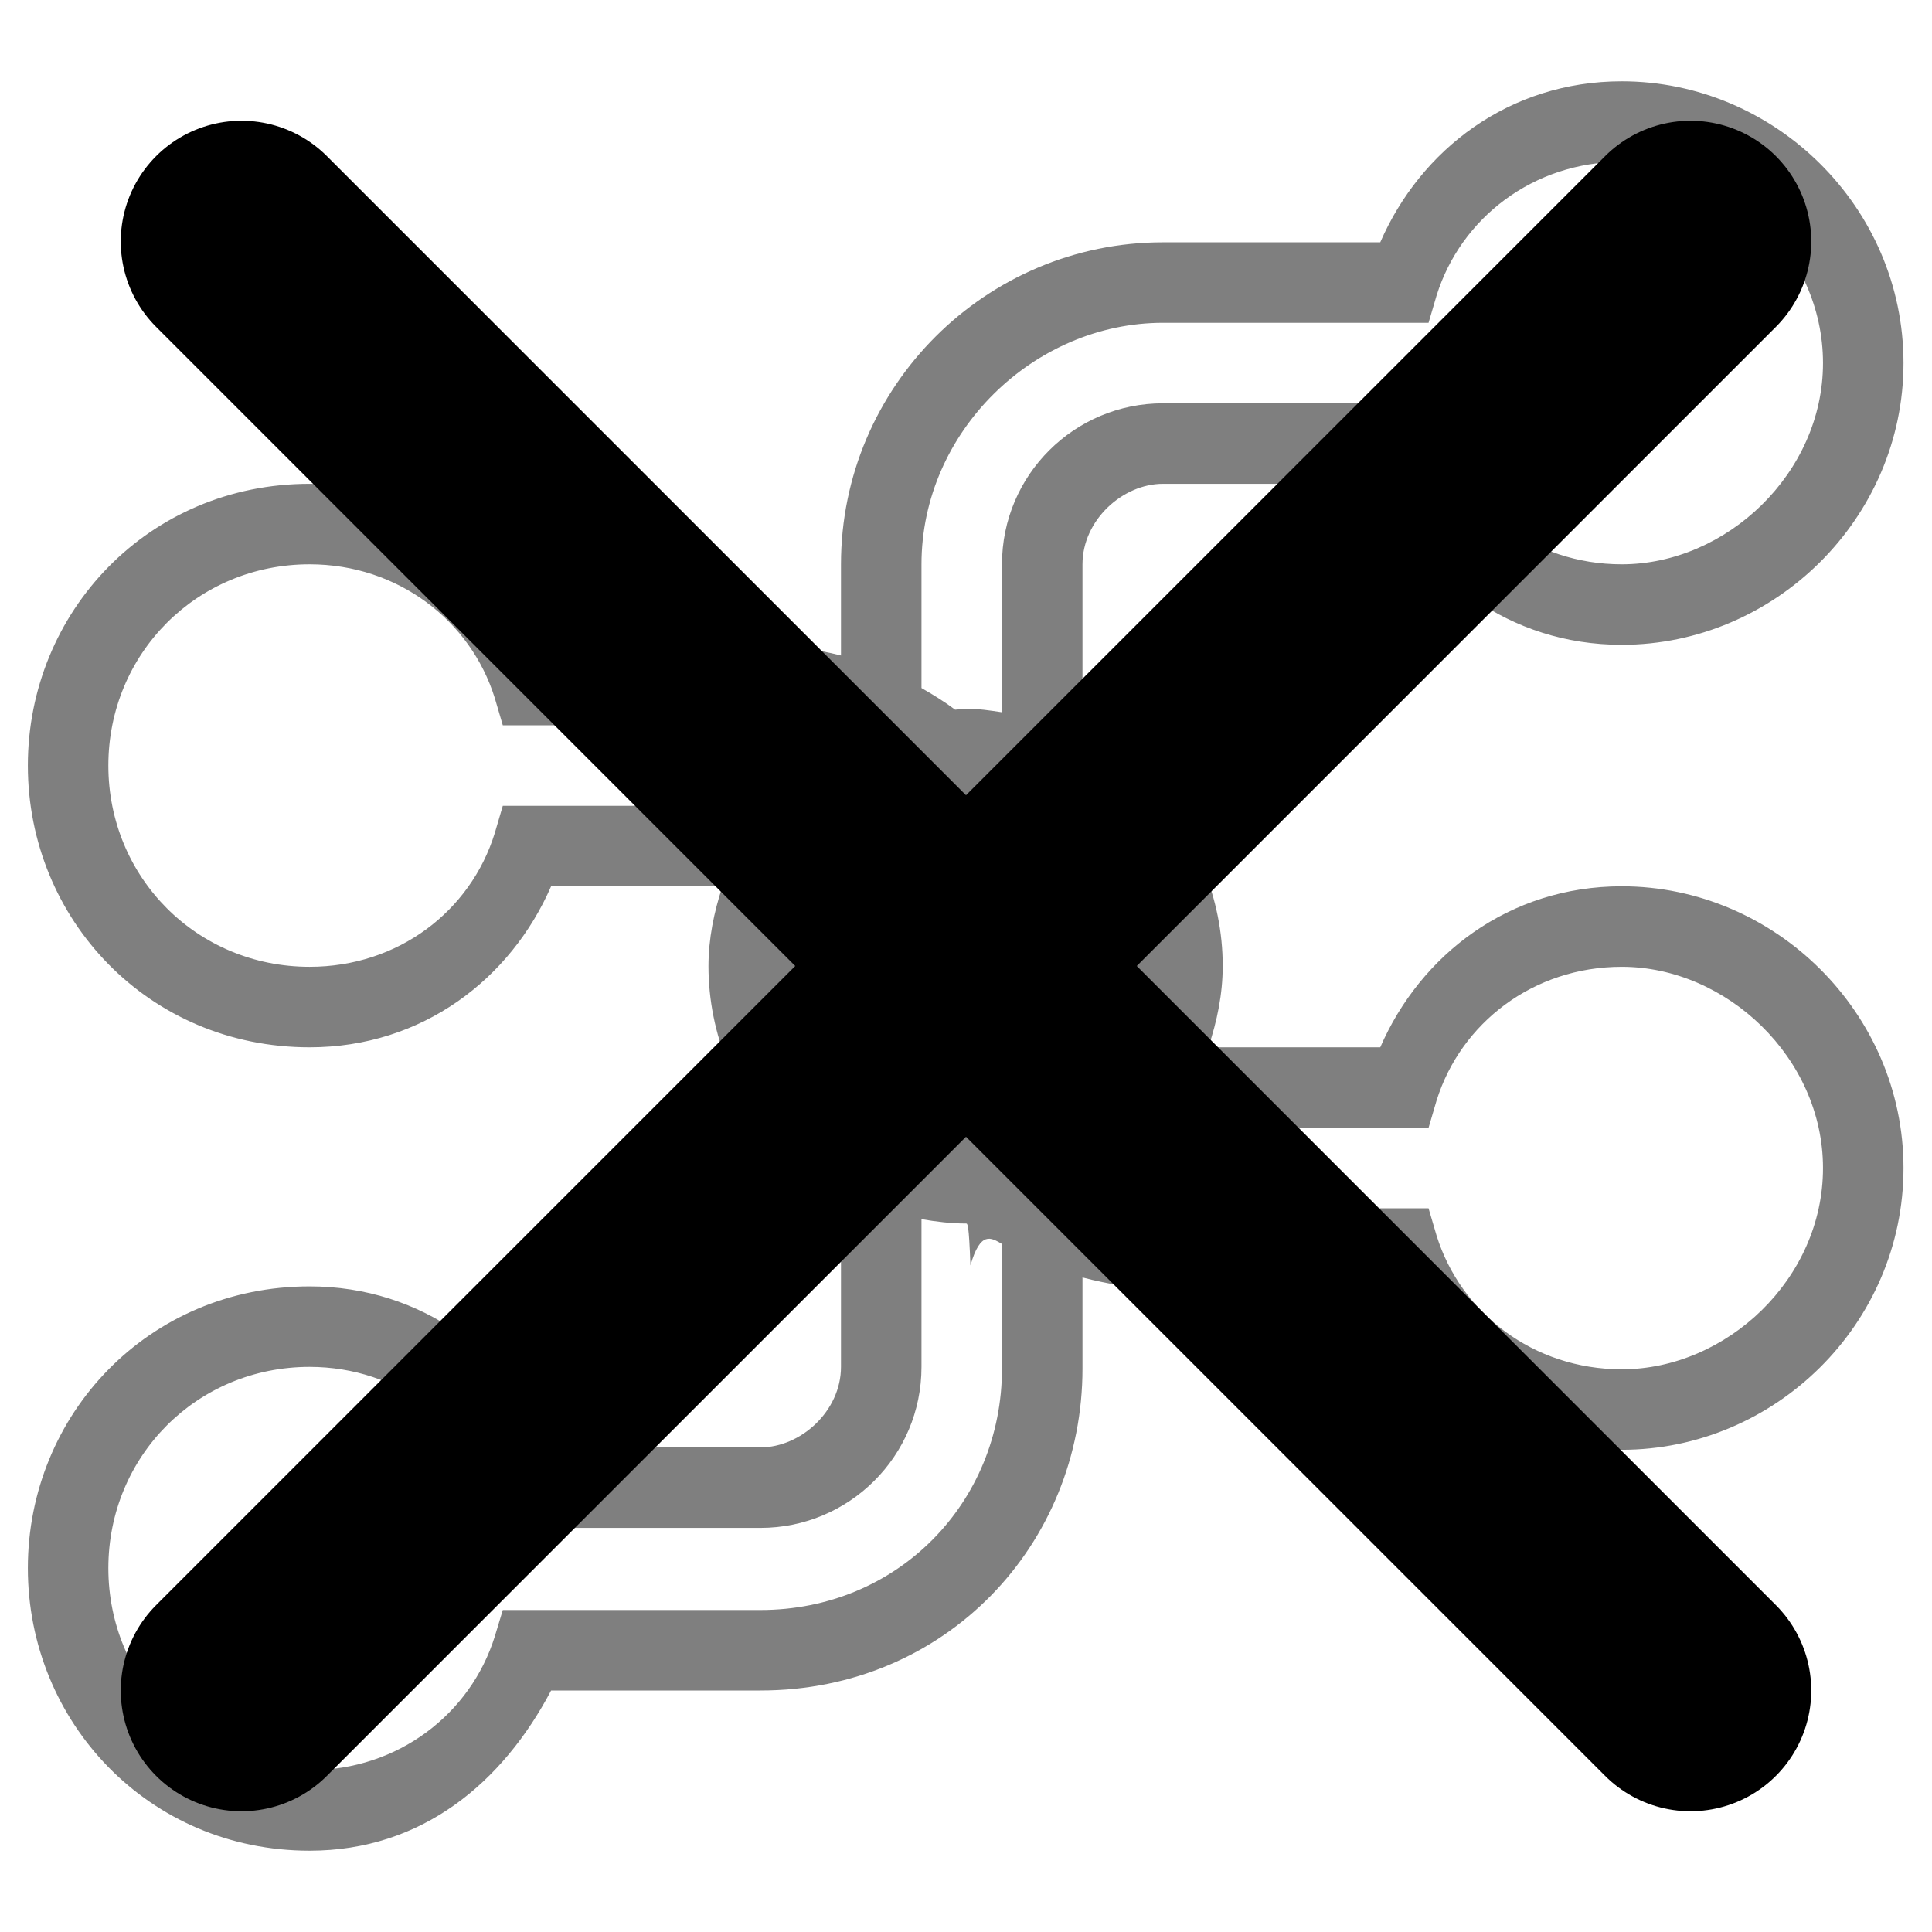
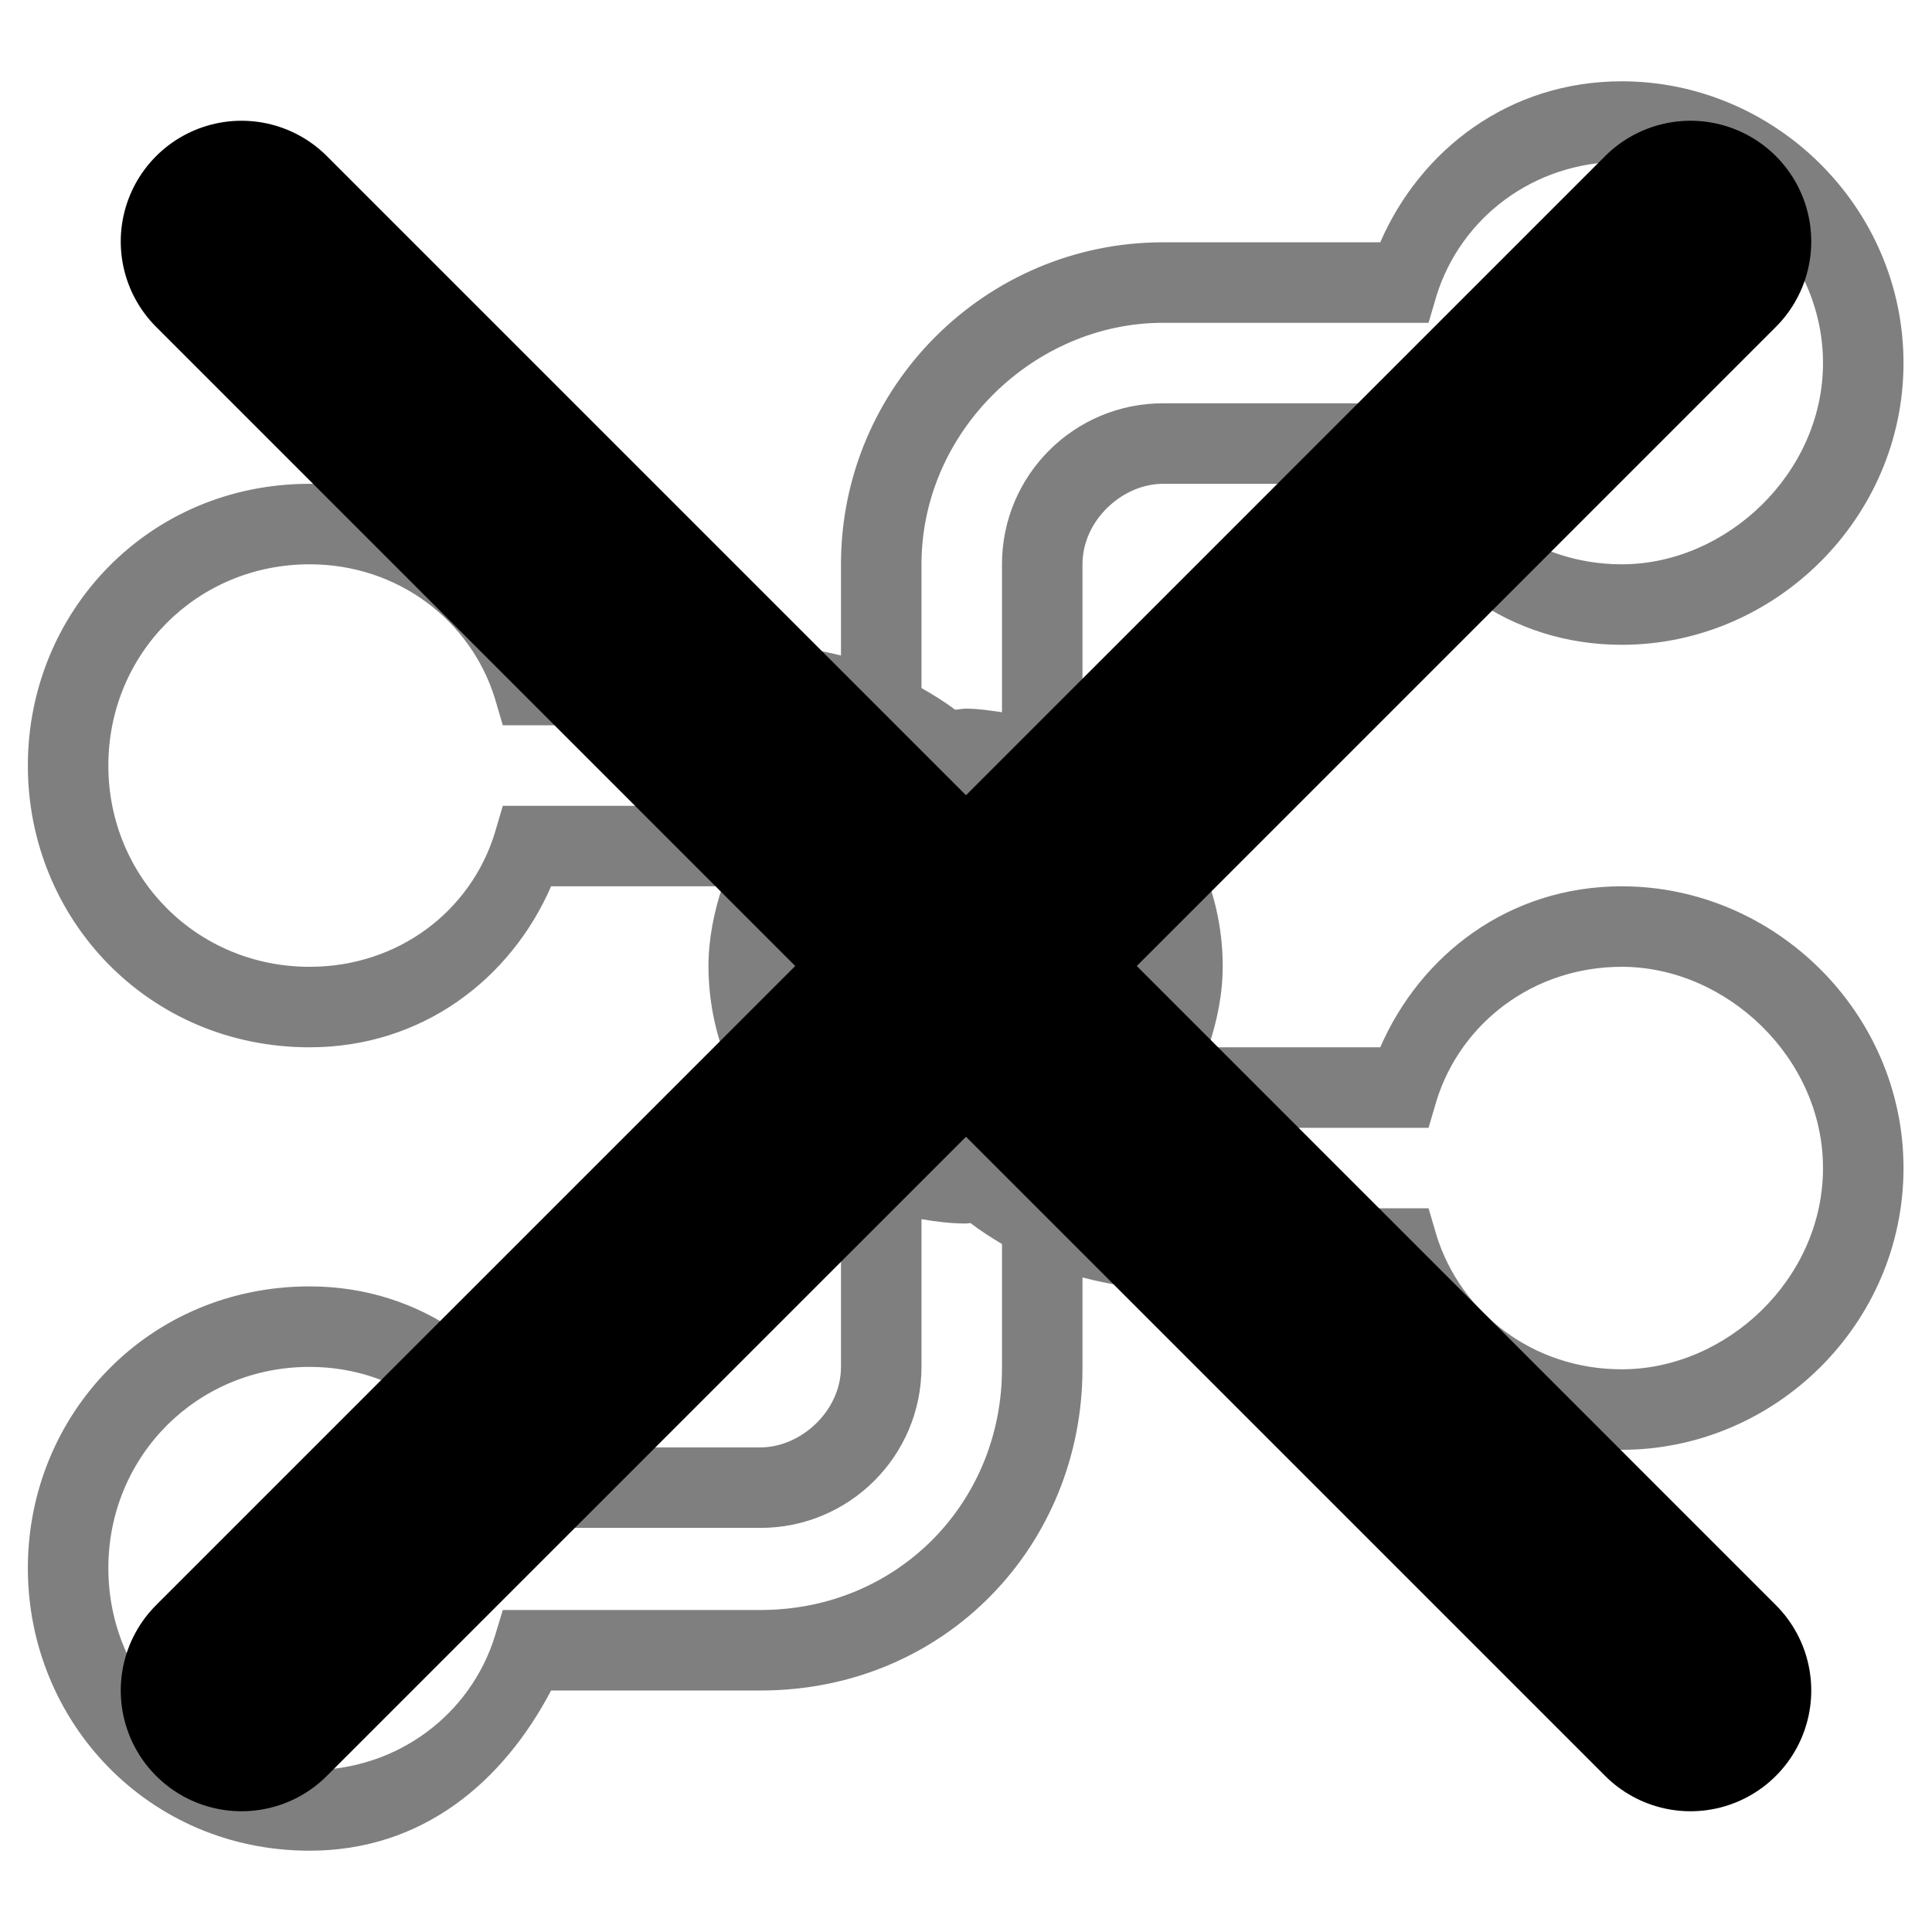
<svg xmlns="http://www.w3.org/2000/svg" id="svg2" viewBox="0 0 24 24" width="92" height="92" version="1.2">
  <defs id="defs8" />
  <g id="g4142" transform="matrix(0,-1,-1,0,23.96,24)">
    <g id="g4210" transform="matrix(-1,0,0,1,59.86,-106.6)">
      <g id="g4289" transform="matrix(-1,0,0,1,-16.98,0.8136)">
        <g id="g4291">
-           <path id="path4293" transform="matrix(0,-1,-1,0,-52.84,129.7464)" d="M 20.146 1.01 C 18.746 1.01 17.646 1.86 17.146 3.01 L 14.447 3.01 C 12.247 3.01 10.447 4.8 10.447 7.01 L 10.447 8.143 C 10.128 8.063 9.798 8.01 9.447 8.01 L 6.846 8.01 C 6.346 6.86 5.246 6.01 3.846 6.01 C 1.846 6.01 0.346 7.6 0.346 9.51 C 0.346 11.42 1.846 13.01 3.846 13.01 C 5.246 13.01 6.346 12.16 6.846 11.01 L 8.975 11.01 C 8.869 11.33 8.801 11.663 8.801 12.002 C 8.801 12.842 9.14 13.672 9.74 14.266 C 9.948 14.475 10.191 14.641 10.447 14.783 L 10.447 16.98 C 10.447 17.53 9.947 17.98 9.447 17.98 L 6.846 17.98 C 6.346 16.83 5.246 15.98 3.846 15.98 C 1.846 15.98 0.346 17.57 0.346 19.48 C 0.346 21.39 1.846 22.99 3.846 22.99 C 5.246 22.99 6.246 22.14 6.846 21 L 9.447 21 C 11.747 21 13.447 19.19 13.447 17 L 13.447 15.869 C 13.769 15.953 14.101 16.01 14.447 16.01 L 17.146 16.01 C 17.646 17.16 18.746 18.01 20.146 18.01 C 22.046 18.01 23.646 16.45 23.646 14.51 C 23.646 12.58 22.046 11.01 20.146 11.01 C 18.746 11.01 17.646 11.86 17.146 13.01 L 15.01 13.01 C 15.12 12.685 15.189 12.346 15.189 12 C 15.189 11.16 14.85 10.34 14.254 9.752 C 14.019 9.51 13.741 9.324 13.447 9.172 L 13.447 7.01 C 13.447 6.46 13.947 6.01 14.447 6.01 L 17.146 6.01 C 17.646 7.16 18.746 8.01 20.146 8.01 C 22.046 8.01 23.646 6.44 23.646 4.51 C 23.646 2.57 22.046 1.01 20.146 1.01 z M 20.146 2.01 C 21.446 2.01 22.646 3.13 22.646 4.51 C 22.646 5.88 21.446 7.01 20.146 7.01 C 19.046 7.01 18.146 6.31 17.846 5.35 L 17.746 5.01 L 14.447 5.01 C 13.347 5.01 12.447 5.9 12.447 7.01 L 12.447 8.848 C 12.299 8.826 12.151 8.803 12 8.803 C 11.954 8.803 11.911 8.814 11.865 8.816 C 11.733 8.717 11.592 8.63 11.447 8.547 L 11.447 7.01 C 11.447 5.36 12.847 4.01 14.447 4.01 L 17.746 4.01 L 17.846 3.67 C 18.146 2.71 19.046 2.01 20.146 2.01 z M 3.846 7.01 C 4.946 7.01 5.846 7.71 6.146 8.67 L 6.246 9.01 L 9.447 9.01 C 9.822 9.01 10.165 9.079 10.475 9.205 C 10.208 9.351 9.955 9.523 9.74 9.742 C 9.655 9.826 9.588 9.923 9.514 10.016 C 9.491 10.015 9.47 10.01 9.447 10.01 L 6.246 10.01 L 6.146 10.35 C 5.846 11.32 4.946 12.01 3.846 12.01 C 2.446 12.01 1.346 10.9 1.346 9.51 C 1.346 8.12 2.446 7.01 3.846 7.01 z M 20.146 12.01 C 21.446 12.01 22.646 13.14 22.646 14.51 C 22.646 15.89 21.446 17.01 20.146 17.01 C 19.046 17.01 18.146 16.31 17.846 15.35 L 17.746 15.01 L 14.447 15.01 C 14.101 15.01 13.773 14.94 13.471 14.816 C 13.755 14.666 14.025 14.486 14.254 14.254 C 14.329 14.179 14.386 14.091 14.453 14.01 L 17.746 14.01 L 17.846 13.67 C 18.146 12.71 19.046 12.01 20.146 12.01 z M 11.447 15.145 C 11.629 15.176 11.813 15.199 12 15.199 C 12.019 15.199 12.036 15.194 12.055 15.719 C 12.18 15.288 12.311 15.373 12.447 15.453 L 12.447 17 C 12.447 18.67 11.147 20 9.447 20 L 6.646 20 L 6.246 20 L 6.146 20.33 C 5.846 21.29 4.946 21.99 3.846 21.99 C 2.446 21.99 1.346 20.87 1.346 19.48 C 1.346 18.09 2.446 16.98 3.846 16.98 C 4.946 16.98 5.846 17.681 6.146 18.641 L 6.246 18.98 L 9.447 18.98 C 10.547 18.98 11.447 18.09 11.447 16.98 L 11.447 15.145 z " style="color:#000000;font-style:normal;font-variant:normal;font-weight:normal;font-stretch:normal;font-size:medium;line-height:normal;font-family:sans-serif;text-indent:0;text-align:start;text-decoration:none;text-decoration-line:none;text-decoration-style:solid;text-decoration-color:#000000;letter-spacing:normal;word-spacing:normal;text-transform:none;direction:ltr;block-progression:tb;writing-mode:lr-tb;baseline-shift:baseline;text-anchor:start;white-space:normal;clip-rule:nonzero;display:inline;overflow:visible;visibility:visible;opacity:1;isolation:auto;mix-blend-mode:normal;color-interpolation:sRGB;color-interpolation-filters:linearRGB;solid-color:#000000;solid-opacity:1;fill:#000000;fill-opacity:0.5;fill-rule:nonzero;stroke:none;stroke-width:1;stroke-linecap:butt;stroke-linejoin:miter;stroke-miterlimit:4;stroke-dasharray:none;stroke-dashoffset:0;stroke-opacity:1;color-rendering:auto;image-rendering:auto;shape-rendering:auto;text-rendering:auto;enable-background:accumulate" />
+           <path id="path4293" transform="matrix(0,-1,-1,0,-52.84,129.7464)" d="M 20.146 1.01 C 18.746 1.01 17.646 1.86 17.146 3.01 L 14.447 3.01 C 12.247 3.01 10.447 4.8 10.447 7.01 L 10.447 8.143 C 10.128 8.063 9.798 8.01 9.447 8.01 L 6.846 8.01 C 6.346 6.86 5.246 6.01 3.846 6.01 C 1.846 6.01 0.346 7.6 0.346 9.51 C 0.346 11.42 1.846 13.01 3.846 13.01 C 5.246 13.01 6.346 12.16 6.846 11.01 L 8.975 11.01 C 8.869 11.33 8.801 11.663 8.801 12.002 C 8.801 12.842 9.14 13.672 9.74 14.266 C 9.948 14.475 10.191 14.641 10.447 14.783 L 10.447 16.98 C 10.447 17.53 9.947 17.98 9.447 17.98 L 6.846 17.98 C 6.346 16.83 5.246 15.98 3.846 15.98 C 1.846 15.98 0.346 17.57 0.346 19.48 C 0.346 21.39 1.846 22.99 3.846 22.99 C 5.246 22.99 6.246 22.14 6.846 21 L 9.447 21 C 11.747 21 13.447 19.19 13.447 17 L 13.447 15.869 C 13.769 15.953 14.101 16.01 14.447 16.01 L 17.146 16.01 C 17.646 17.16 18.746 18.01 20.146 18.01 C 22.046 18.01 23.646 16.45 23.646 14.51 C 23.646 12.58 22.046 11.01 20.146 11.01 C 18.746 11.01 17.646 11.86 17.146 13.01 L 15.01 13.01 C 15.12 12.685 15.189 12.346 15.189 12 C 15.189 11.16 14.85 10.34 14.254 9.752 C 14.019 9.51 13.741 9.324 13.447 9.172 L 13.447 7.01 C 13.447 6.46 13.947 6.01 14.447 6.01 L 17.146 6.01 C 17.646 7.16 18.746 8.01 20.146 8.01 C 22.046 8.01 23.646 6.44 23.646 4.51 C 23.646 2.57 22.046 1.01 20.146 1.01 z M 20.146 2.01 C 21.446 2.01 22.646 3.13 22.646 4.51 C 22.646 5.88 21.446 7.01 20.146 7.01 C 19.046 7.01 18.146 6.31 17.846 5.35 L 17.746 5.01 L 14.447 5.01 C 13.347 5.01 12.447 5.9 12.447 7.01 L 12.447 8.848 C 12.299 8.826 12.151 8.803 12 8.803 C 11.954 8.803 11.911 8.814 11.865 8.816 C 11.733 8.717 11.592 8.63 11.447 8.547 L 11.447 7.01 C 11.447 5.36 12.847 4.01 14.447 4.01 L 17.746 4.01 L 17.846 3.67 C 18.146 2.71 19.046 2.01 20.146 2.01 z M 3.846 7.01 C 4.946 7.01 5.846 7.71 6.146 8.67 L 6.246 9.01 L 9.447 9.01 C 9.822 9.01 10.165 9.079 10.475 9.205 C 10.208 9.351 9.955 9.523 9.74 9.742 C 9.655 9.826 9.588 9.923 9.514 10.016 C 9.491 10.015 9.47 10.01 9.447 10.01 L 6.246 10.01 L 6.146 10.35 C 5.846 11.32 4.946 12.01 3.846 12.01 C 2.446 12.01 1.346 10.9 1.346 9.51 C 1.346 8.12 2.446 7.01 3.846 7.01 z M 20.146 12.01 C 21.446 12.01 22.646 13.14 22.646 14.51 C 22.646 15.89 21.446 17.01 20.146 17.01 C 19.046 17.01 18.146 16.31 17.846 15.35 L 17.746 15.01 L 14.447 15.01 C 14.101 15.01 13.773 14.94 13.471 14.816 C 13.755 14.666 14.025 14.486 14.254 14.254 C 14.329 14.179 14.386 14.091 14.453 14.01 L 17.746 14.01 L 17.846 13.67 C 18.146 12.71 19.046 12.01 20.146 12.01 z M 11.447 15.145 C 11.629 15.176 11.813 15.199 12 15.199 C 12.019 15.199 12.036 15.194 12.055 15.193 C 12.18 15.288 12.311 15.373 12.447 15.453 L 12.447 17 C 12.447 18.67 11.147 20 9.447 20 L 6.646 20 L 6.246 20 L 6.146 20.33 C 5.846 21.29 4.946 21.99 3.846 21.99 C 2.446 21.99 1.346 20.87 1.346 19.48 C 1.346 18.09 2.446 16.98 3.846 16.98 C 4.946 16.98 5.846 17.681 6.146 18.641 L 6.246 18.98 L 9.447 18.98 C 10.547 18.98 11.447 18.09 11.447 16.98 L 11.447 15.145 z " style="color:#000000;font-style:normal;font-variant:normal;font-weight:normal;font-stretch:normal;font-size:medium;line-height:normal;font-family:sans-serif;text-indent:0;text-align:start;text-decoration:none;text-decoration-line:none;text-decoration-style:solid;text-decoration-color:#000000;letter-spacing:normal;word-spacing:normal;text-transform:none;direction:ltr;block-progression:tb;writing-mode:lr-tb;baseline-shift:baseline;text-anchor:start;white-space:normal;clip-rule:nonzero;display:inline;overflow:visible;visibility:visible;opacity:1;isolation:auto;mix-blend-mode:normal;color-interpolation:sRGB;color-interpolation-filters:linearRGB;solid-color:#000000;solid-opacity:1;fill:#000000;fill-opacity:0.5;fill-rule:nonzero;stroke:none;stroke-width:1;stroke-linecap:butt;stroke-linejoin:miter;stroke-miterlimit:4;stroke-dasharray:none;stroke-dashoffset:0;stroke-opacity:1;color-rendering:auto;image-rendering:auto;shape-rendering:auto;text-rendering:auto;enable-background:accumulate" />
        </g>
      </g>
    </g>
  </g>
  <path d="M 3,3 l 18,18" style="stroke-width: 3; stroke: #000000; stroke-linecap: round;" />
  <path d="M 21,3 l -18,18" style="stroke-width: 3; stroke: #000000; stroke-linecap: round;" />
</svg>
